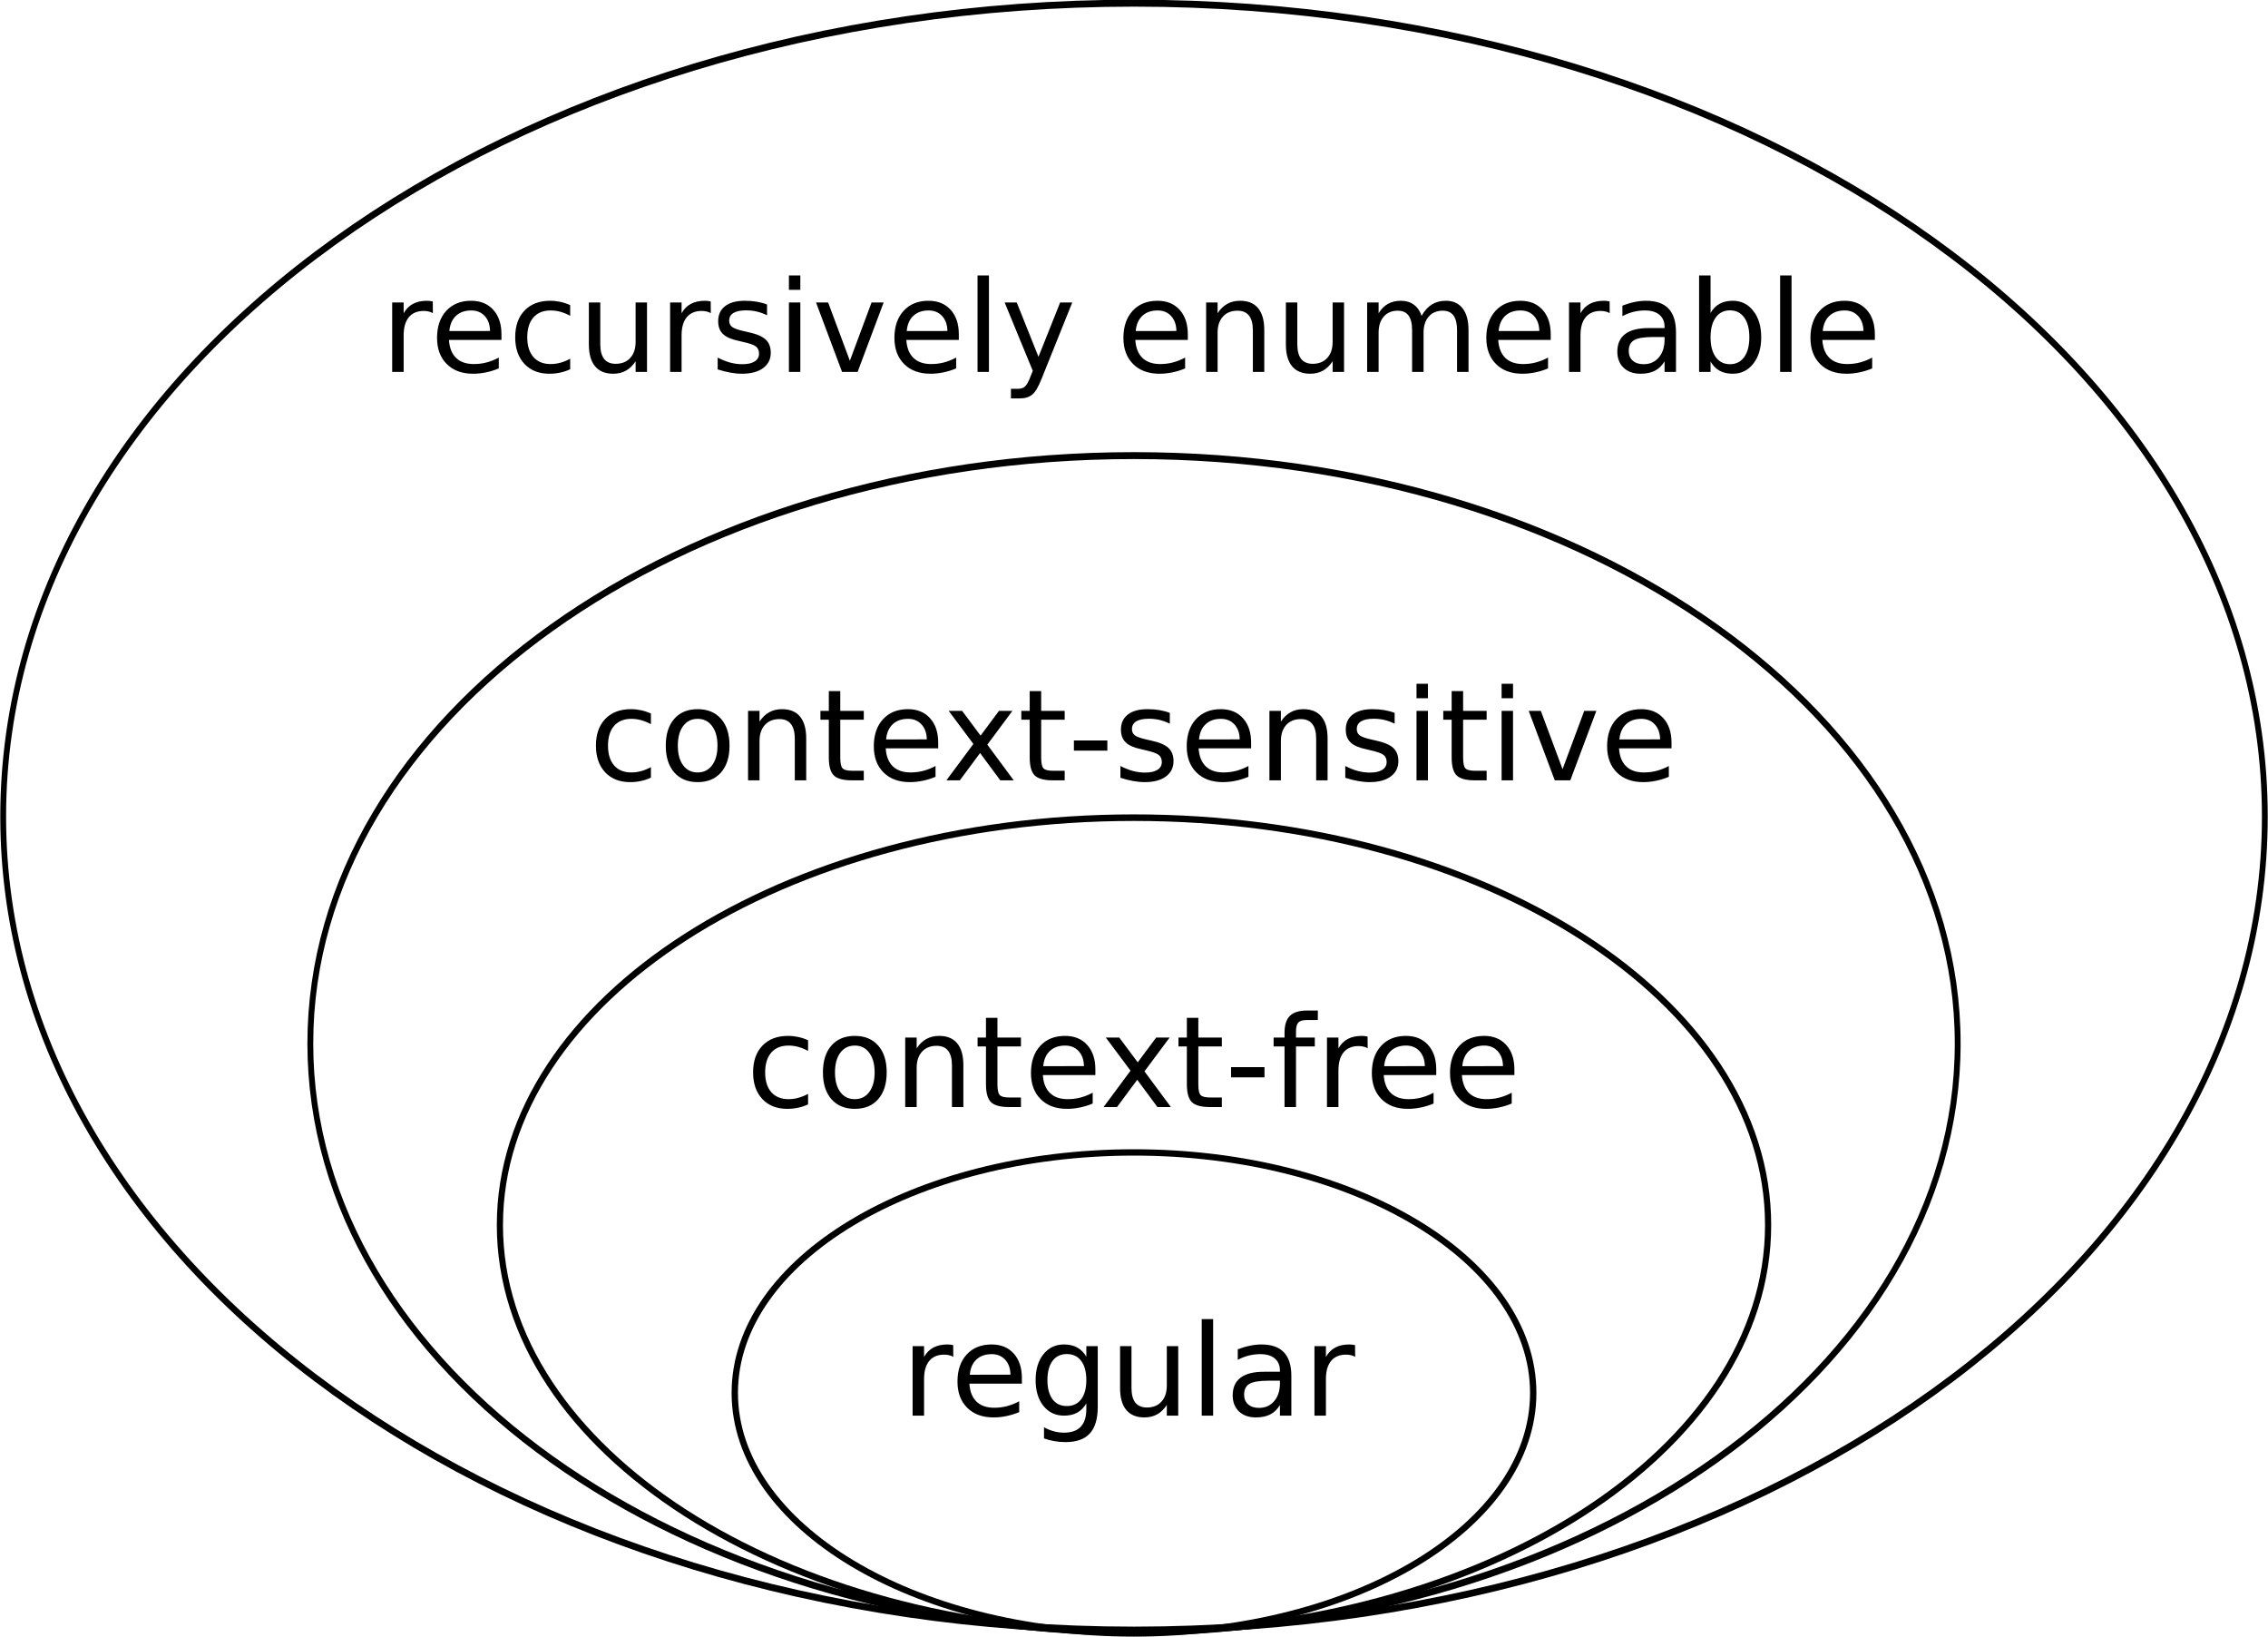
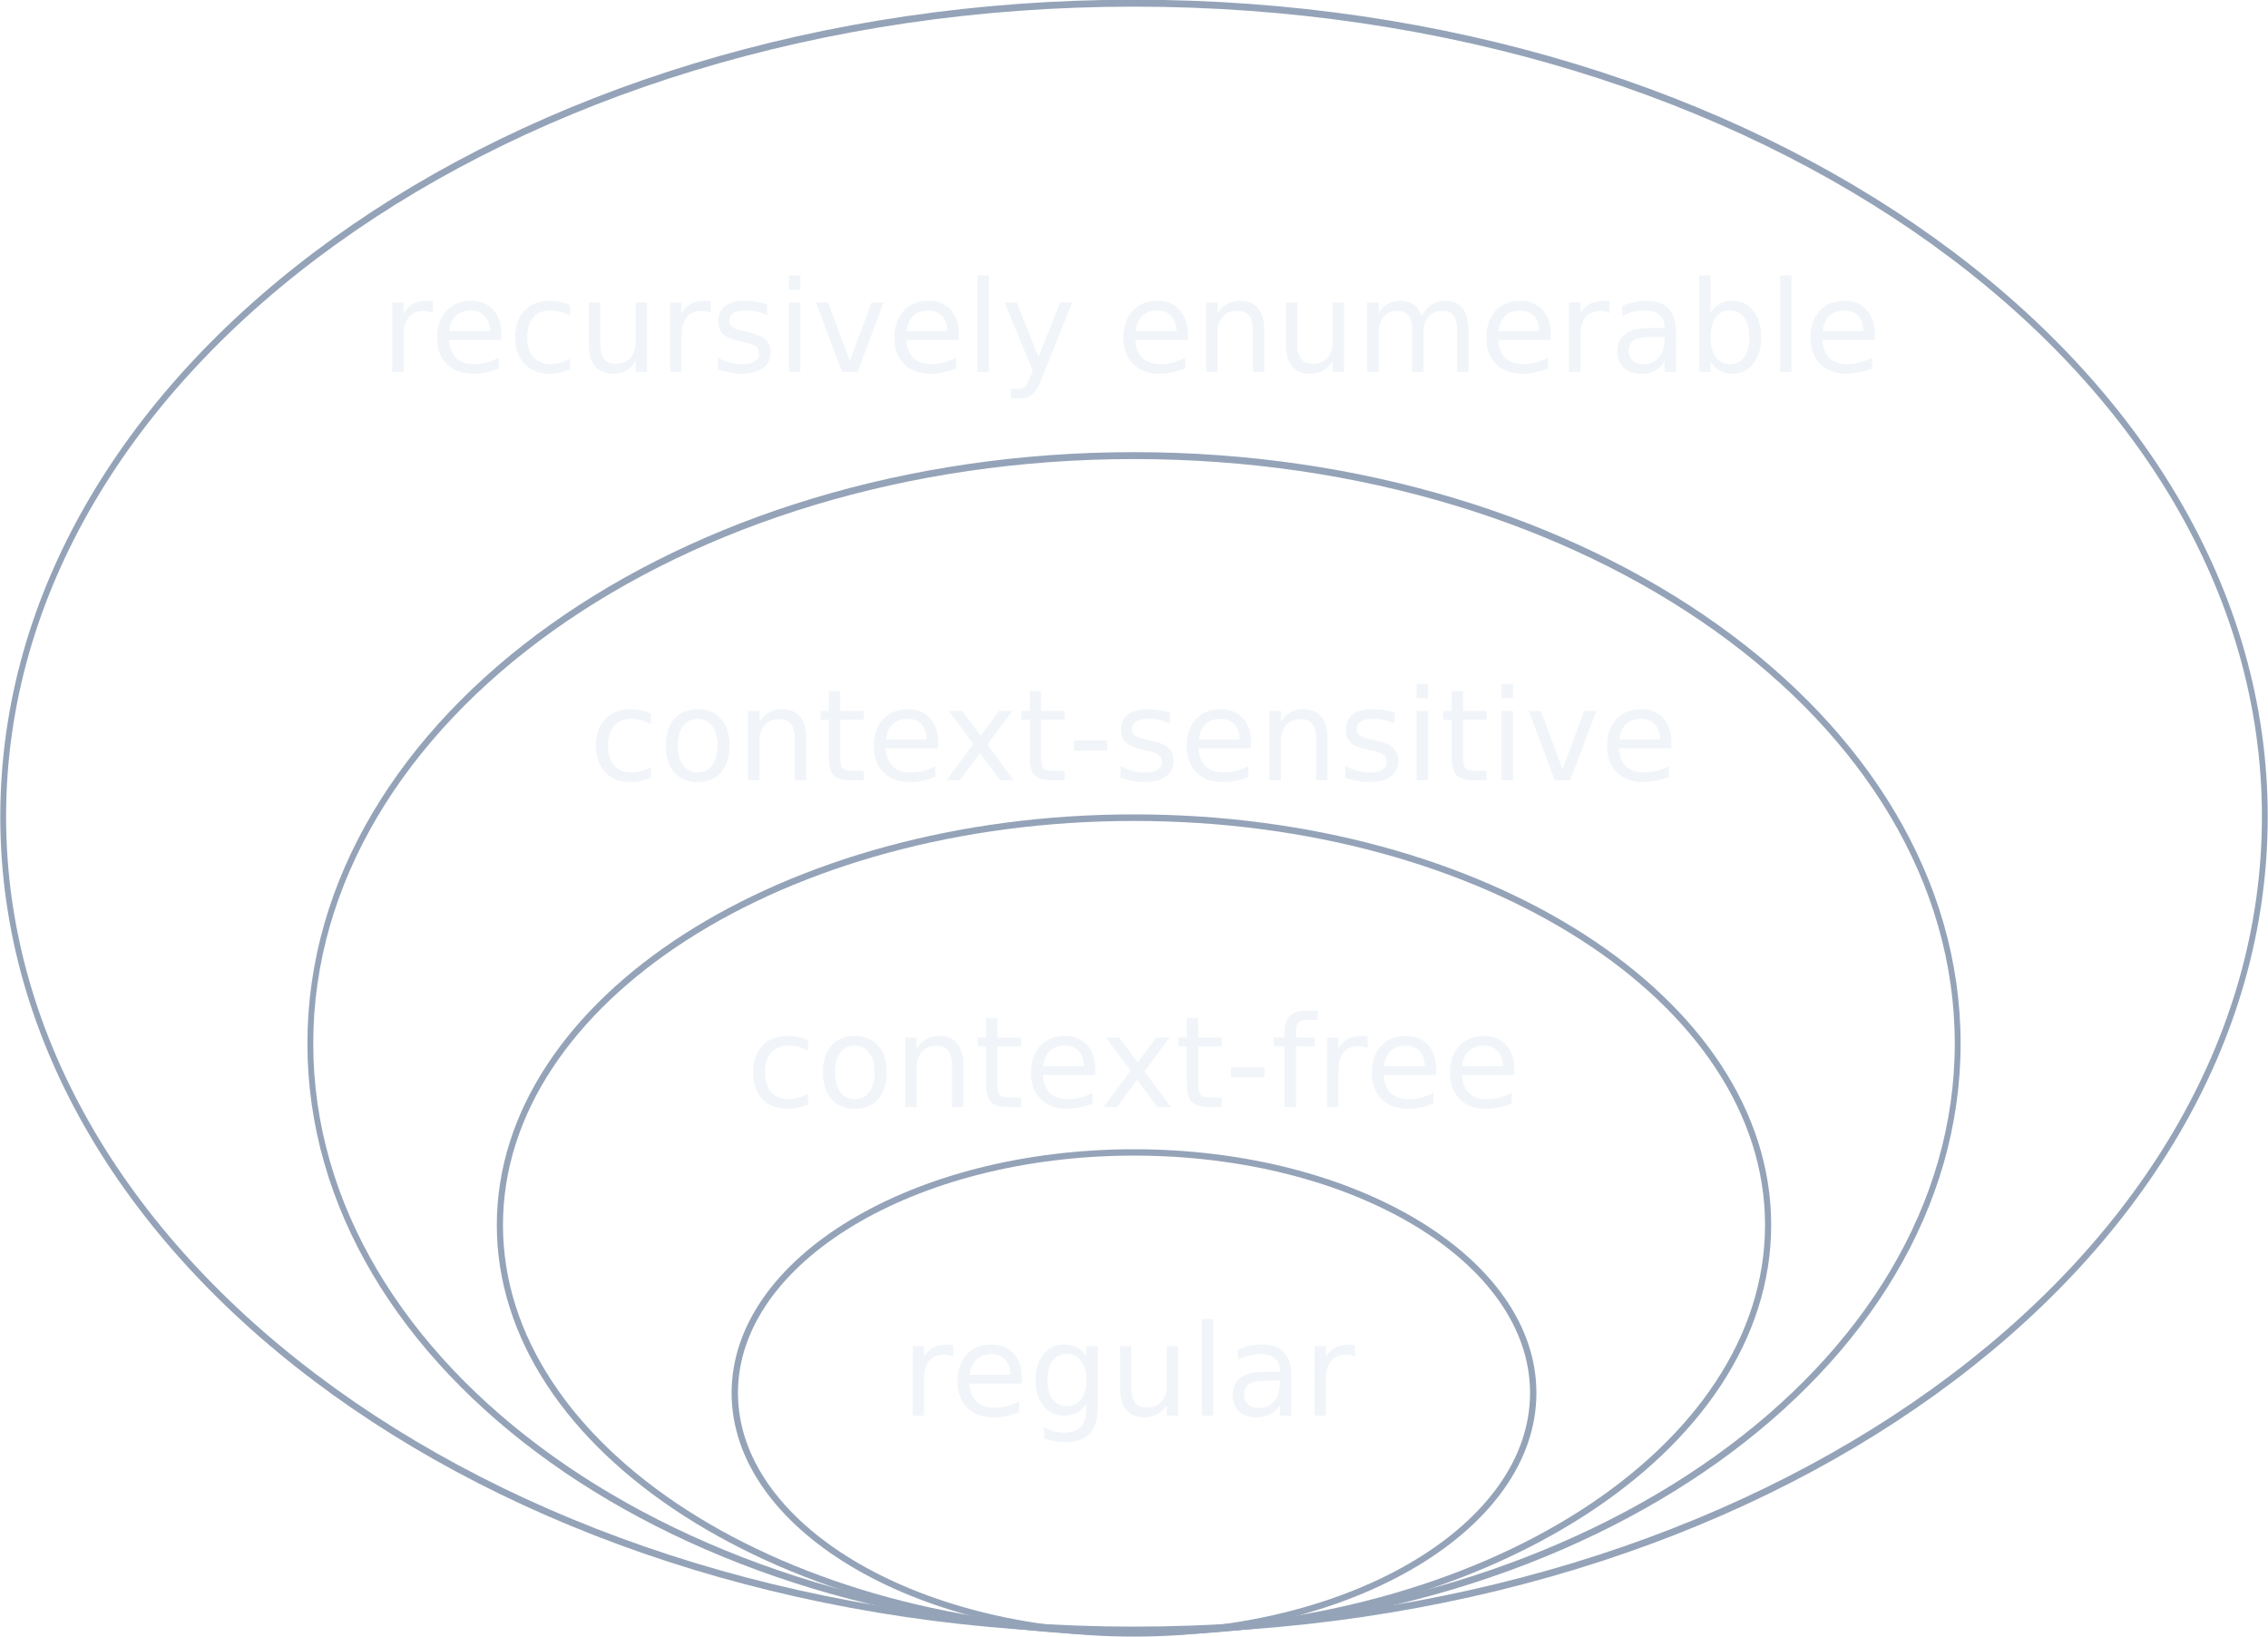
<svg xmlns="http://www.w3.org/2000/svg" width="714.19" height="515.238" id="svg2" version="1.1">
  <defs id="defs4" />
  <g id="layer1" transform="translate(-10.04767,-128.1241)">
-     <path style="fill:#ff0000;fill-opacity:0;fill-rule:evenodd;stroke:#000000;stroke-width:2;stroke-linecap:butt;stroke-linejoin:miter;stroke-miterlimit:4;stroke-opacity:1;stroke-dasharray:none" id="path2816" d="m 414.286,268.076 c 0,41.816 -56.284,75.714 -125.714,75.714 -69.43,0 -125.714,-33.898 -125.714,-75.714 0,-41.816 56.284,-75.714 125.714,-75.714 69.43,0 125.714,33.898 125.714,75.714 z" transform="translate(78.57143,298.5714)" />
-     <switch style="font-size:40px;font-style:normal;font-weight:normal;fill:#000000;fill-opacity:1;stroke:none;font-family:Bitstream Vera Sans">
-       <text xml:space="preserve" style="font-size:40px;font-style:normal;font-weight:normal;fill:#000000;fill-opacity:1;stroke:none;font-family:Bitstream Vera Sans" x="293.784" y="573.791" id="text3590-ro" systemLanguage="ro">
+     <path style="fill:#ff0000;fill-opacity:0;fill-rule:evenodd;stroke:#94a3b8;stroke-width:2;stroke-linecap:butt;stroke-linejoin:miter;stroke-miterlimit:4;stroke-opacity:1;stroke-dasharray:none" id="path2816" d="m 414.286,268.076 c 0,41.816 -56.284,75.714 -125.714,75.714 -69.43,0 -125.714,-33.898 -125.714,-75.714 0,-41.816 56.284,-75.714 125.714,-75.714 69.43,0 125.714,33.898 125.714,75.714 z" transform="translate(78.57143,298.5714)" />
+     <switch style="font-size:40px;font-style:normal;font-weight:normal;fill:#f1f5f9;fill-opacity:1;stroke:none;font-family:Bitstream Vera Sans">
+       <text xml:space="preserve" style="font-size:40px;font-style:normal;font-weight:normal;fill:#f1f5f9;fill-opacity:1;stroke:none;font-family:Bitstream Vera Sans" x="293.784" y="573.791" id="text3590-ro" systemLanguage="ro">
        <tspan id="tspan3592-ro" x="293.784" y="573.791">regulat</tspan>
      </text>
-       <text xml:space="preserve" style="font-size:40px;font-style:normal;font-weight:normal;fill:#000000;fill-opacity:1;stroke:none;font-family:Bitstream Vera Sans" x="293.784" y="573.791" id="text3590">
+       <text xml:space="preserve" style="font-size:40px;font-style:normal;font-weight:normal;fill:#f1f5f9;fill-opacity:1;stroke:none;font-family:Bitstream Vera Sans" x="293.784" y="573.791" id="text3590">
        <tspan id="tspan3592" x="293.784" y="573.791">regular</tspan>
      </text>
    </switch>
-     <path d="m 414.286,268.076 c 0,41.816 -56.284,75.714 -125.714,75.714 -69.43,0 -125.714,-33.898 -125.714,-75.714 0,-41.816 56.284,-75.714 125.714,-75.714 69.43,0 125.714,33.898 125.714,75.714 z" id="path3594" style="fill:#ff0000;fill-opacity:0;fill-rule:evenodd;stroke:#000000;stroke-width:1.219;stroke-linecap:butt;stroke-linejoin:miter;stroke-miterlimit:4;stroke-opacity:1;stroke-dasharray:none" transform="matrix(1.588362,0,0,1.693885,-91.2132,59.70005)" />
-     <switch style="font-size:40px;font-style:normal;font-weight:normal;fill:#000000;fill-opacity:1;stroke:none;font-family:Bitstream Vera Sans">
-       <text xml:space="preserve" style="font-size:40px;font-style:normal;font-weight:normal;fill:#000000;fill-opacity:1;stroke:none;font-family:Bitstream Vera Sans" x="244.994" y="476.648" id="text3602-ro" systemLanguage="ro">
+     <path d="m 414.286,268.076 c 0,41.816 -56.284,75.714 -125.714,75.714 -69.43,0 -125.714,-33.898 -125.714,-75.714 0,-41.816 56.284,-75.714 125.714,-75.714 69.43,0 125.714,33.898 125.714,75.714 z" id="path3594" style="fill:#ff0000;fill-opacity:0;fill-rule:evenodd;stroke:#94a3b8;stroke-width:1.219;stroke-linecap:butt;stroke-linejoin:miter;stroke-miterlimit:4;stroke-opacity:1;stroke-dasharray:none" transform="matrix(1.588362,0,0,1.693885,-91.2132,59.70005)" />
+     <switch style="font-size:40px;font-style:normal;font-weight:normal;fill:#f1f5f9;fill-opacity:1;stroke:none;font-family:Bitstream Vera Sans">
+       <text xml:space="preserve" style="font-size:40px;font-style:normal;font-weight:normal;fill:#f1f5f9;fill-opacity:1;stroke:none;font-family:Bitstream Vera Sans" x="244.994" y="476.648" id="text3602-ro" systemLanguage="ro">
        <tspan id="tspan3604-ro" x="244.994" y="476.648">independent de context</tspan>
      </text>
-       <text xml:space="preserve" style="font-size:40px;font-style:normal;font-weight:normal;fill:#000000;fill-opacity:1;stroke:none;font-family:Bitstream Vera Sans" x="244.994" y="476.648" id="text3602">
+       <text xml:space="preserve" style="font-size:40px;font-style:normal;font-weight:normal;fill:#f1f5f9;fill-opacity:1;stroke:none;font-family:Bitstream Vera Sans" x="244.994" y="476.648" id="text3602">
        <tspan id="tspan3604" x="244.994" y="476.648">context-free</tspan>
      </text>
    </switch>
-     <path transform="matrix(2.063227,0,0,2.444603,-228.2455,-198.6926)" style="fill:#ff0000;fill-opacity:0;fill-rule:evenodd;stroke:#000000;stroke-width:0.891;stroke-linecap:butt;stroke-linejoin:miter;stroke-miterlimit:4;stroke-opacity:1;stroke-dasharray:none" id="path3606" d="m 414.286,268.076 c 0,41.816 -56.284,75.714 -125.714,75.714 -69.43,0 -125.714,-33.898 -125.714,-75.714 0,-41.816 56.284,-75.714 125.714,-75.714 69.43,0 125.714,33.898 125.714,75.714 z" />
-     <switch style="font-size:40px;font-style:normal;font-weight:normal;fill:#000000;fill-opacity:1;stroke:none;font-family:Bitstream Vera Sans">
-       <text xml:space="preserve" style="font-size:40px;font-style:normal;font-weight:normal;fill:#000000;fill-opacity:1;stroke:none;font-family:Bitstream Vera Sans" x="195.502" y="373.791" id="text3608-ro" systemLanguage="ro">
+     <path transform="matrix(2.063227,0,0,2.444603,-228.2455,-198.6926)" style="fill:#ff0000;fill-opacity:0;fill-rule:evenodd;stroke:#94a3b8;stroke-width:0.891;stroke-linecap:butt;stroke-linejoin:miter;stroke-miterlimit:4;stroke-opacity:1;stroke-dasharray:none" id="path3606" d="m 414.286,268.076 c 0,41.816 -56.284,75.714 -125.714,75.714 -69.43,0 -125.714,-33.898 -125.714,-75.714 0,-41.816 56.284,-75.714 125.714,-75.714 69.43,0 125.714,33.898 125.714,75.714 z" />
+     <switch style="font-size:40px;font-style:normal;font-weight:normal;fill:#f1f5f9;fill-opacity:1;stroke:none;font-family:Bitstream Vera Sans">
+       <text xml:space="preserve" style="font-size:40px;font-style:normal;font-weight:normal;fill:#f1f5f9;fill-opacity:1;stroke:none;font-family:Bitstream Vera Sans" x="195.502" y="373.791" id="text3608-ro" systemLanguage="ro">
        <tspan id="tspan3610-ro" x="195.502" y="373.791">dependent de context</tspan>
      </text>
-       <text xml:space="preserve" style="font-size:40px;font-style:normal;font-weight:normal;fill:#000000;fill-opacity:1;stroke:none;font-family:Bitstream Vera Sans" x="195.502" y="373.791" id="text3608">
+       <text xml:space="preserve" style="font-size:40px;font-style:normal;font-weight:normal;fill:#f1f5f9;fill-opacity:1;stroke:none;font-family:Bitstream Vera Sans" x="195.502" y="373.791" id="text3608">
        <tspan id="tspan3610" x="195.502" y="373.791">context-sensitive</tspan>
      </text>
    </switch>
-     <path d="m 414.286,268.076 c 0,41.816 -56.284,75.714 -125.714,75.714 -69.43,0 -125.714,-33.898 -125.714,-75.714 0,-41.816 56.284,-75.714 125.714,-75.714 69.43,0 125.714,33.898 125.714,75.714 z" id="path3612" style="fill:#ff0000;fill-opacity:0;fill-rule:evenodd;stroke:#000000;stroke-width:0.646;stroke-linecap:butt;stroke-linejoin:miter;stroke-miterlimit:4;stroke-opacity:1;stroke-dasharray:none" transform="matrix(2.832576,0,0,3.38239,-450.2575,-521.5197)" />
-     <switch style="font-size:40px;font-style:normal;font-weight:normal;fill:#000000;fill-opacity:1;stroke:none;font-family:Bitstream Vera Sans">
-       <text xml:space="preserve" style="font-size:40px;font-style:normal;font-weight:normal;fill:#000000;fill-opacity:1;stroke:none;font-family:Bitstream Vera Sans" x="129.907" y="245.219" id="text3614-ro" systemLanguage="ro">
+     <path d="m 414.286,268.076 c 0,41.816 -56.284,75.714 -125.714,75.714 -69.43,0 -125.714,-33.898 -125.714,-75.714 0,-41.816 56.284,-75.714 125.714,-75.714 69.43,0 125.714,33.898 125.714,75.714 z" id="path3612" style="fill:#ff0000;fill-opacity:0;fill-rule:evenodd;stroke:#94a3b8;stroke-width:0.646;stroke-linecap:butt;stroke-linejoin:miter;stroke-miterlimit:4;stroke-opacity:1;stroke-dasharray:none" transform="matrix(2.832576,0,0,3.38239,-450.2575,-521.5197)" />
+     <switch style="font-size:40px;font-style:normal;font-weight:normal;fill:#f1f5f9;fill-opacity:1;stroke:none;font-family:Bitstream Vera Sans">
+       <text xml:space="preserve" style="font-size:40px;font-style:normal;font-weight:normal;fill:#f1f5f9;fill-opacity:1;stroke:none;font-family:Bitstream Vera Sans" x="129.907" y="245.219" id="text3614-ro" systemLanguage="ro">
        <tspan id="tspan3616-ro" x="129.907" y="245.219">recursiv-enumerabil</tspan>
      </text>
-       <text xml:space="preserve" style="font-size:40px;font-style:normal;font-weight:normal;fill:#000000;fill-opacity:1;stroke:none;font-family:Bitstream Vera Sans" x="129.907" y="245.219" id="text3614">
+       <text xml:space="preserve" style="font-size:40px;font-style:normal;font-weight:normal;fill:#f1f5f9;fill-opacity:1;stroke:none;font-family:Bitstream Vera Sans" x="129.907" y="245.219" id="text3614">
        <tspan id="tspan3616" x="129.907" y="245.219">recursively enumerable</tspan>
      </text>
    </switch>
  </g>
</svg>
